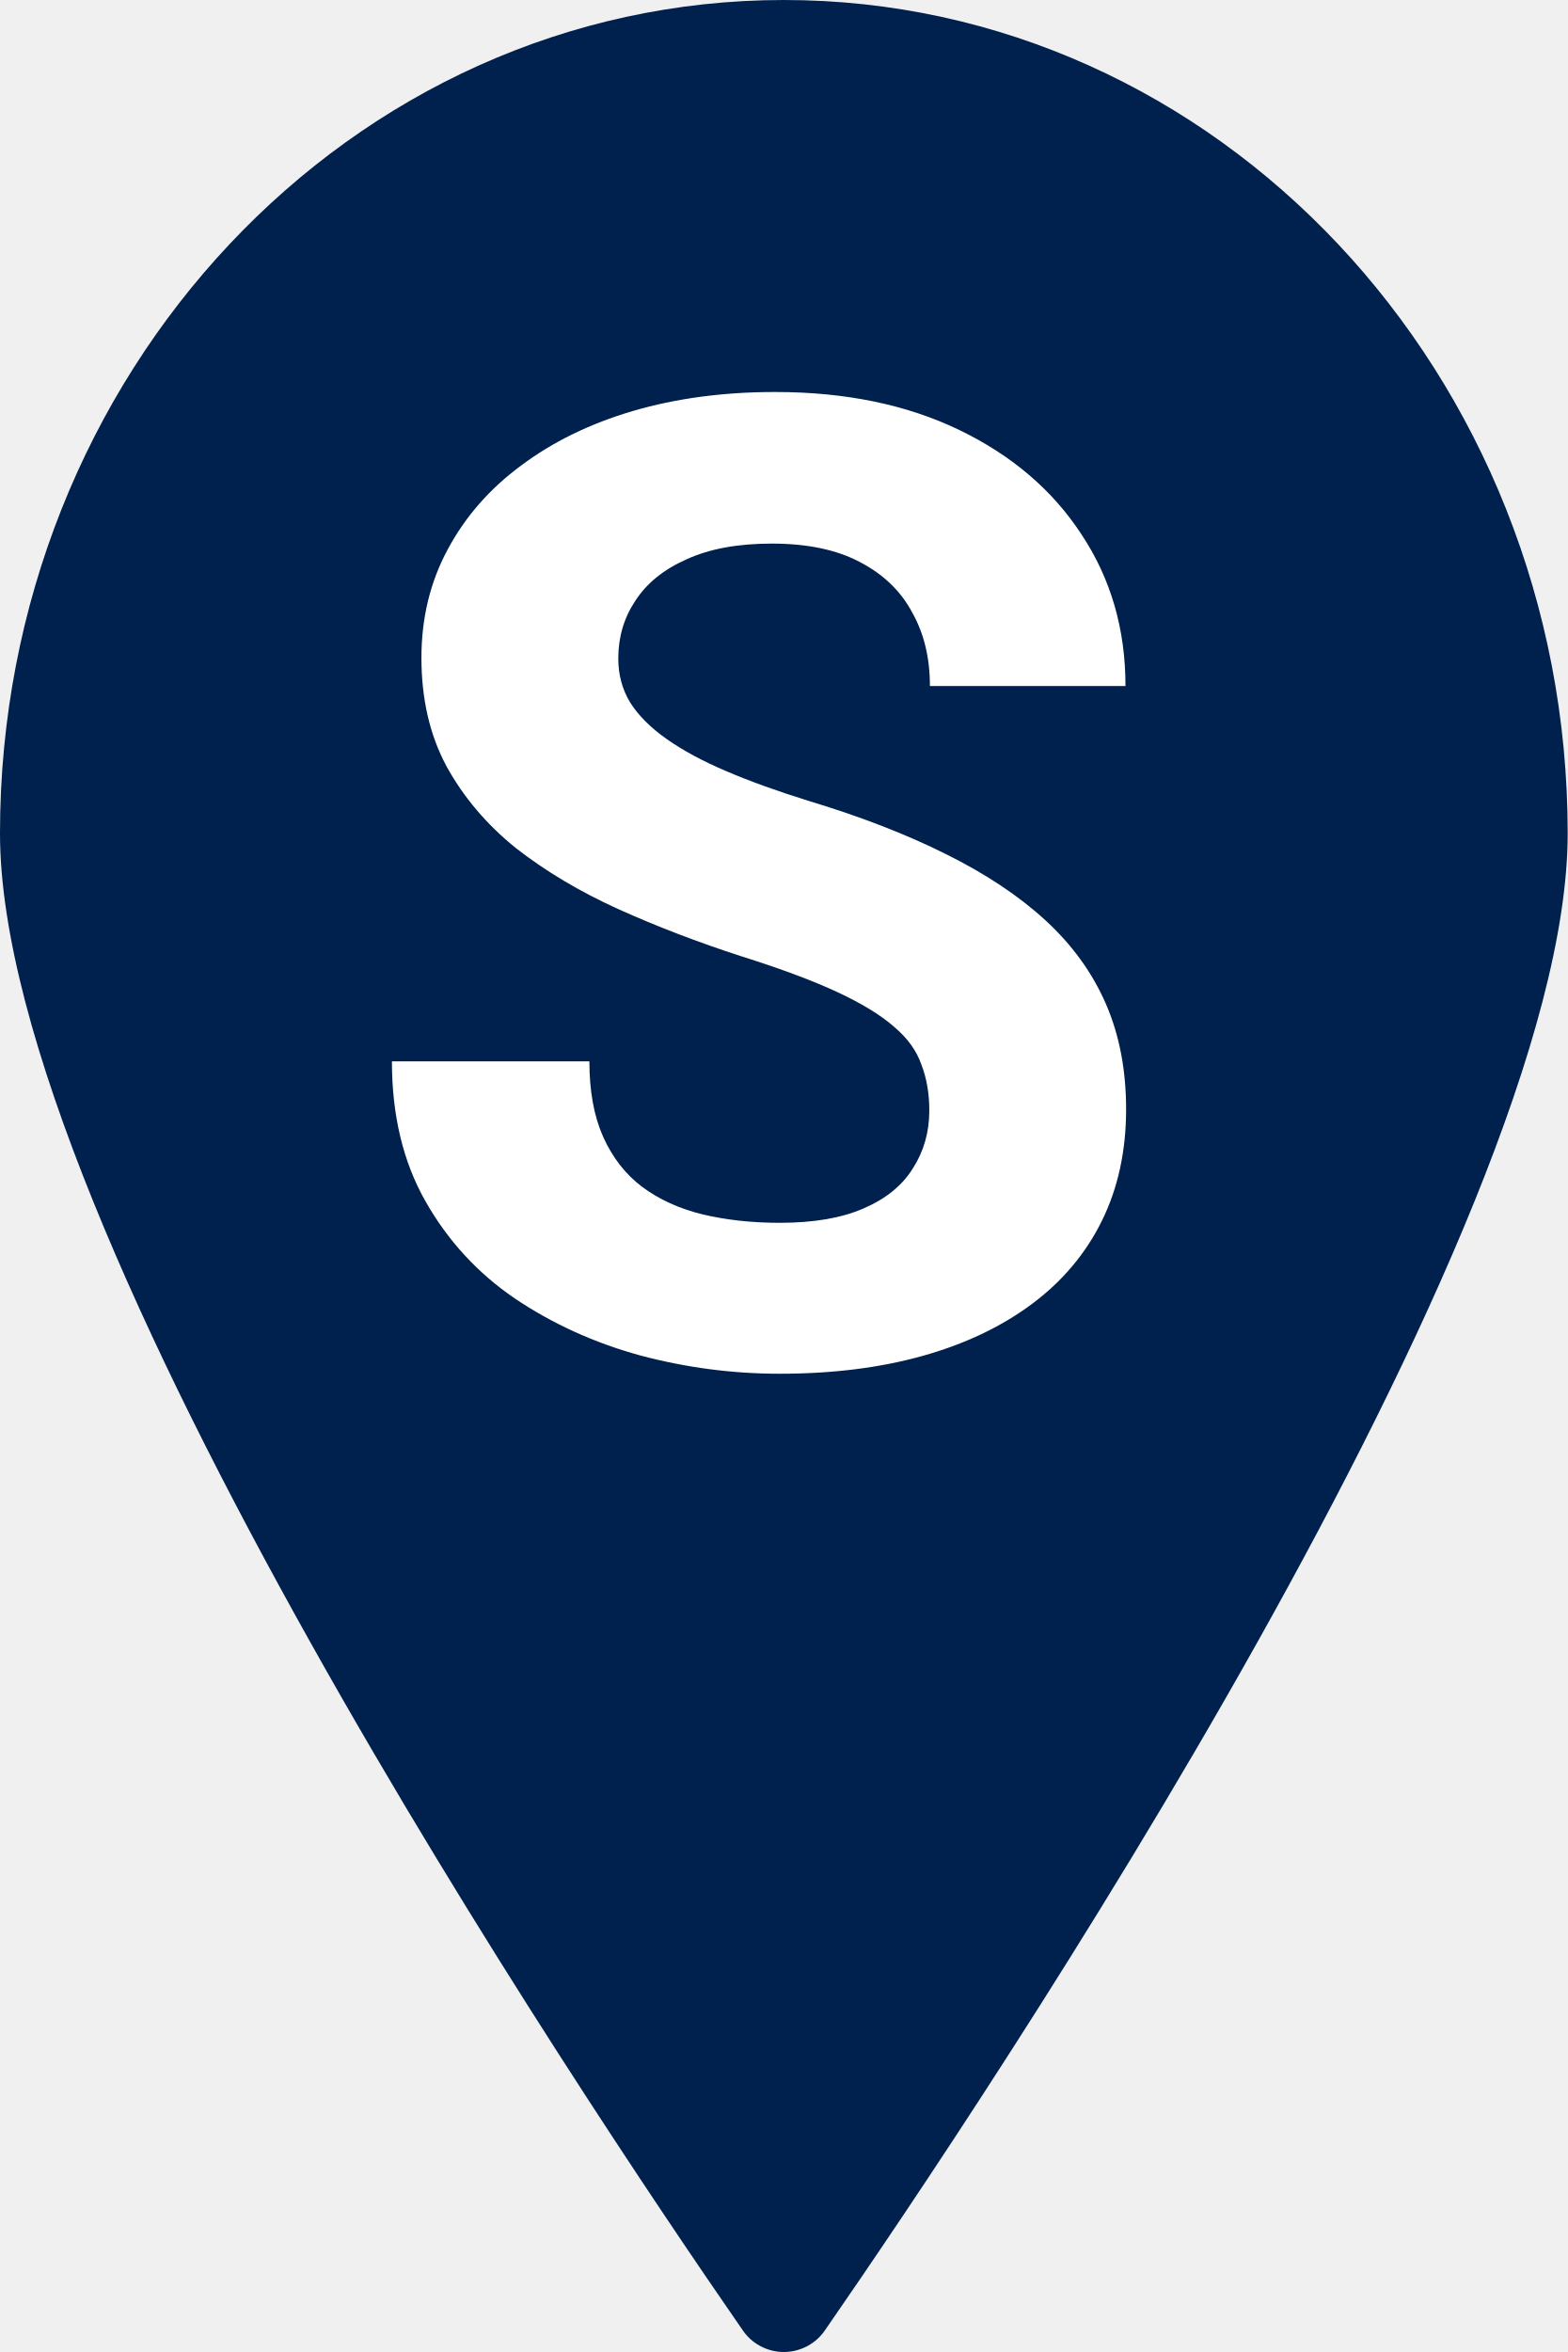
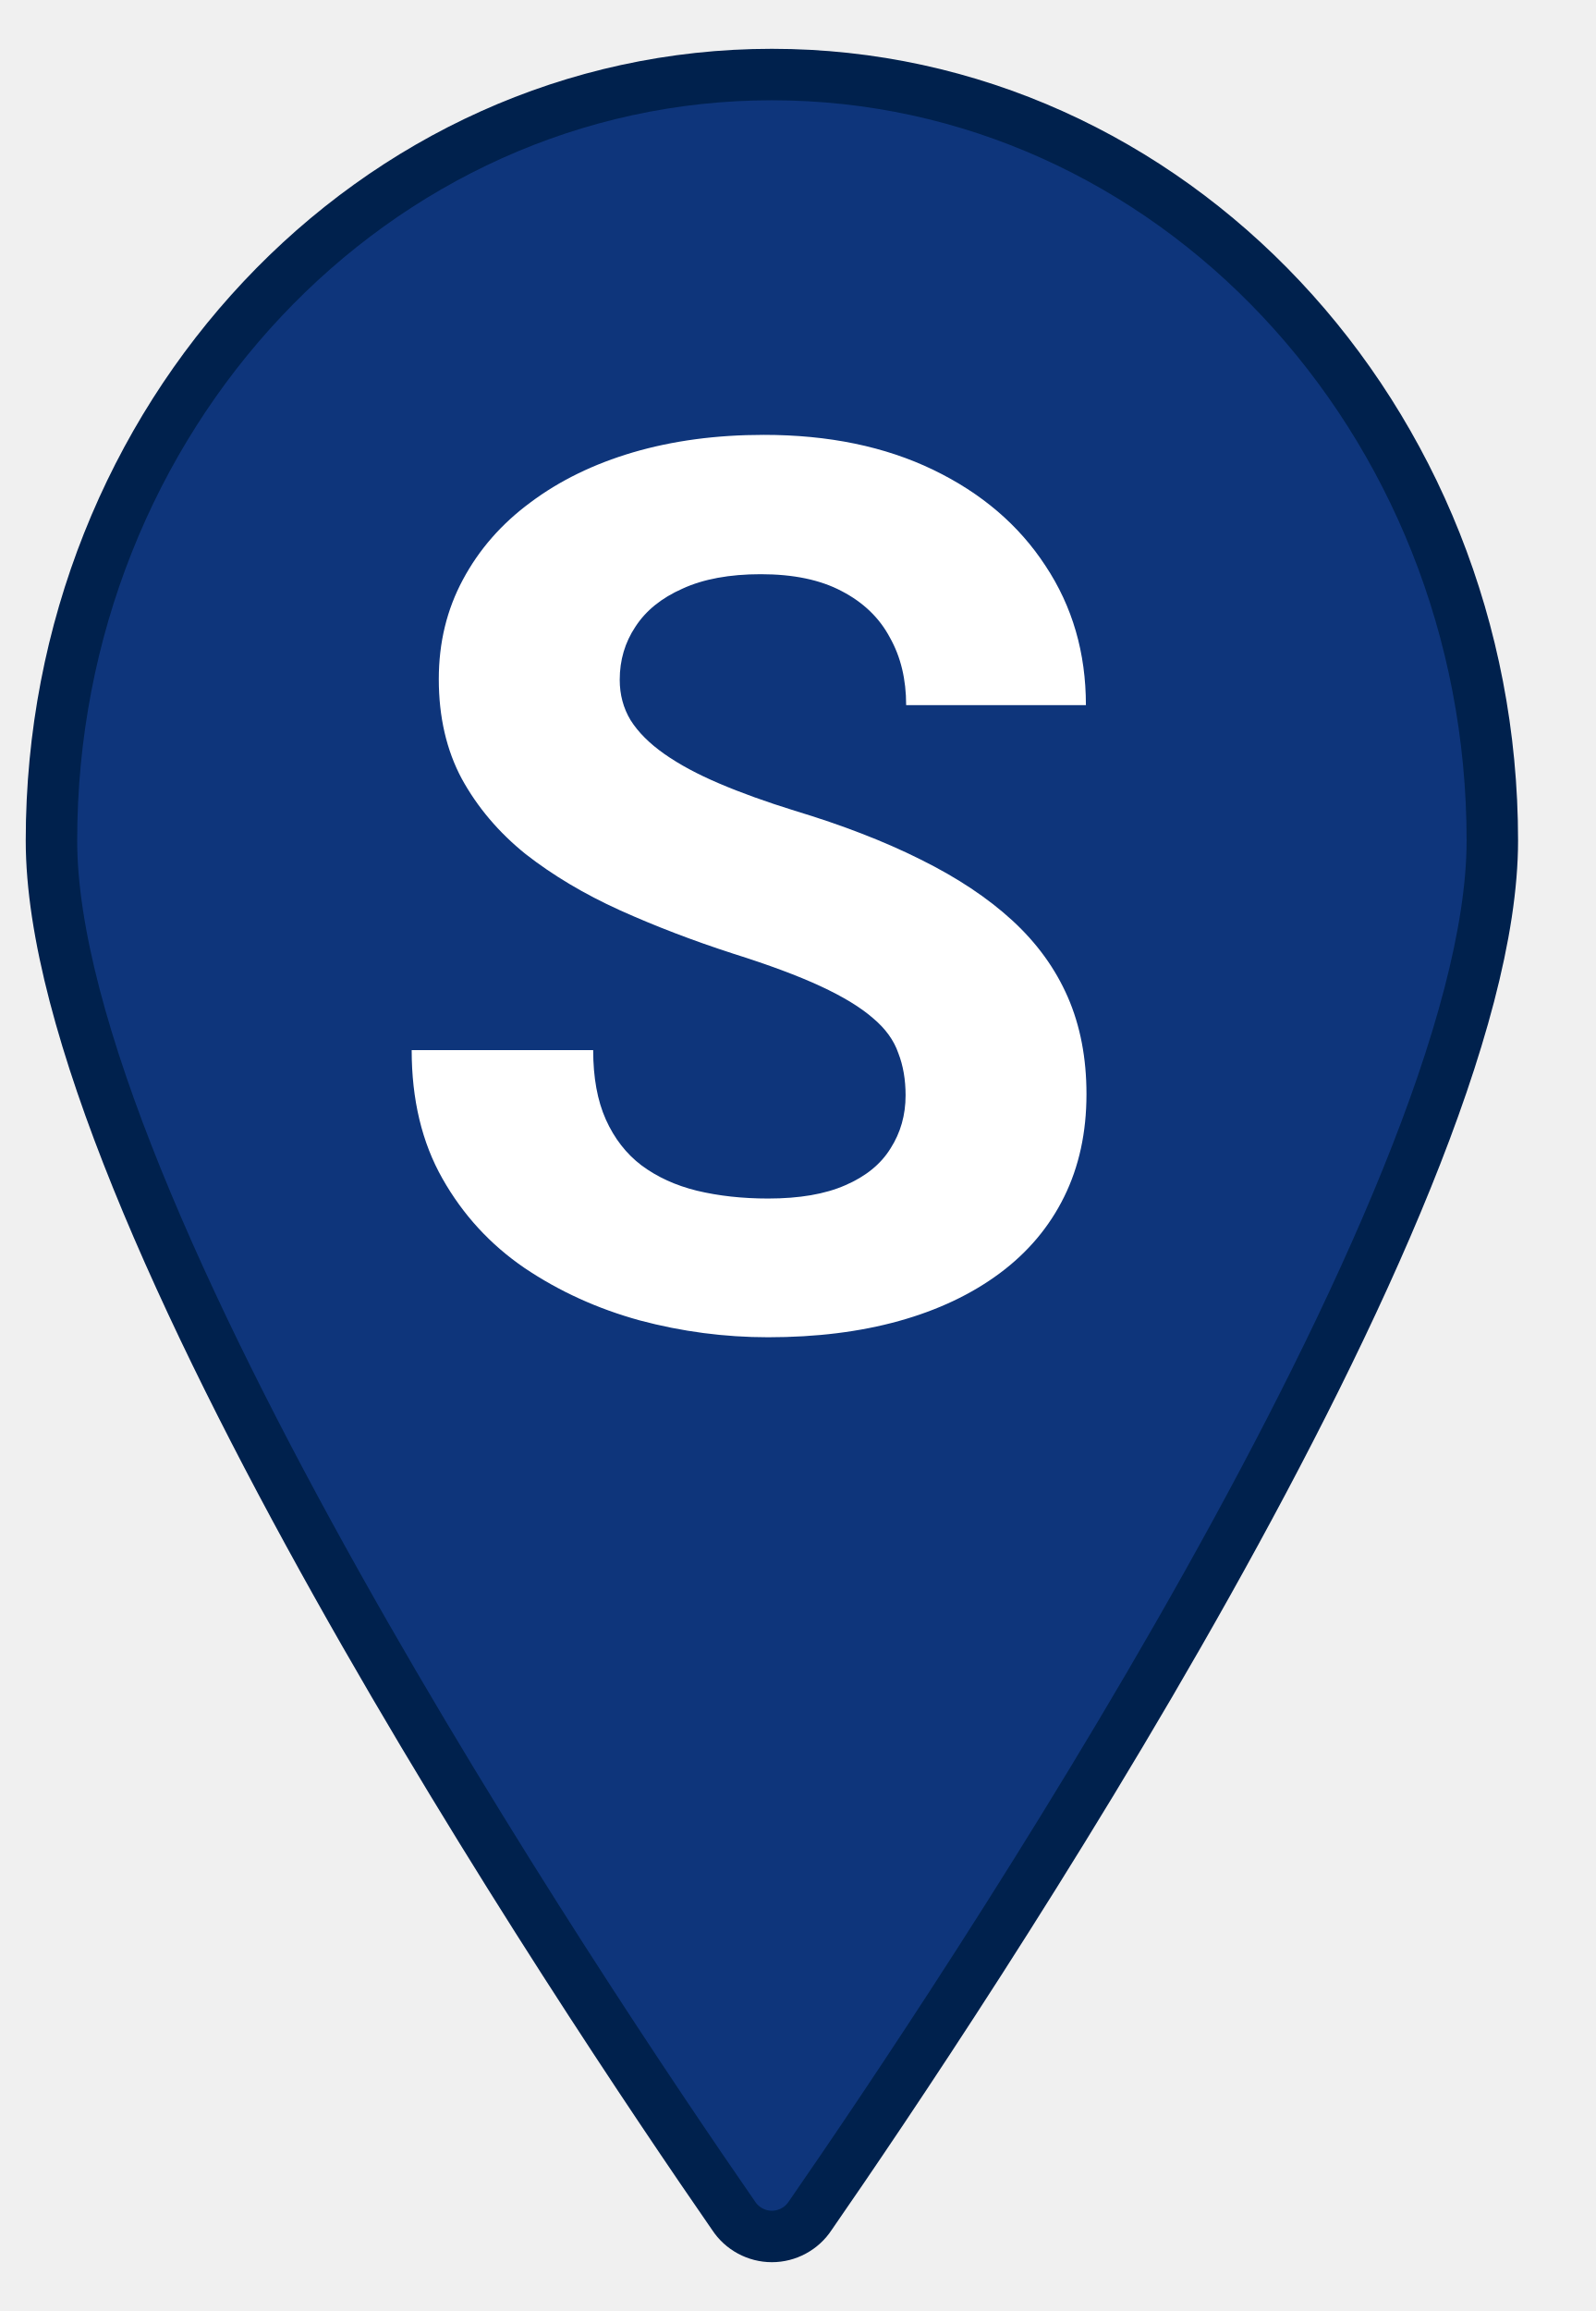
- <svg xmlns="http://www.w3.org/2000/svg" width="28" height="42" viewBox="0 0 28 42" fill="none">
-   <path d="M14 0C6.265 0 0 6.668 0 14.881C0 21.953 10.351 37.404 13.256 41.598C13.337 41.722 13.448 41.823 13.578 41.893C13.707 41.963 13.853 42 14 42C14.147 42 14.293 41.963 14.422 41.893C14.552 41.823 14.663 41.722 14.744 41.598C17.649 37.404 28 21.953 28 14.881C28 6.668 21.735 0 14 0Z" fill="#00214d" />
+ <svg xmlns="http://www.w3.org/2000/svg" width="29" height="42" viewBox="-1 -1 31 44" fill="none">
+   <path d="M14 0C6.265 0 0 6.668 0 14.881C0 21.953 10.351 37.404 13.256 41.598C13.337 41.722 13.448 41.823 13.578 41.893C13.707 41.963 13.853 42 14 42C14.147 42 14.293 41.963 14.422 41.893C14.552 41.823 14.663 41.722 14.744 41.598C17.649 37.404 28 21.953 28 14.881C28 6.668 21.735 0 14 0Z" stroke-width="1" stroke-linejoin="round" stroke="#00214d" fill="#0e357b" />
  <path d="M16.598 19.832C16.598 19.527 16.551 19.254 16.457 19.012C16.371 18.762 16.207 18.535 15.965 18.332C15.723 18.121 15.383 17.914 14.945 17.711C14.508 17.508 13.941 17.297 13.246 17.078C12.473 16.828 11.738 16.547 11.043 16.234C10.355 15.922 9.746 15.559 9.215 15.145C8.691 14.723 8.277 14.234 7.973 13.68C7.676 13.125 7.527 12.48 7.527 11.746C7.527 11.035 7.684 10.391 7.996 9.812C8.309 9.227 8.746 8.727 9.309 8.312C9.871 7.891 10.535 7.566 11.301 7.34C12.074 7.113 12.922 7 13.844 7C15.102 7 16.199 7.227 17.137 7.68C18.074 8.133 18.801 8.754 19.316 9.543C19.84 10.332 20.102 11.234 20.102 12.25H16.609C16.609 11.75 16.504 11.312 16.293 10.938C16.09 10.555 15.777 10.254 15.355 10.035C14.941 9.816 14.418 9.707 13.785 9.707C13.176 9.707 12.668 9.801 12.262 9.988C11.855 10.168 11.551 10.414 11.348 10.727C11.145 11.031 11.043 11.375 11.043 11.758C11.043 12.047 11.113 12.309 11.254 12.543C11.402 12.777 11.621 12.996 11.91 13.199C12.199 13.402 12.555 13.594 12.977 13.773C13.398 13.953 13.887 14.129 14.441 14.301C15.371 14.582 16.188 14.898 16.891 15.25C17.602 15.602 18.195 15.996 18.672 16.434C19.148 16.871 19.508 17.367 19.75 17.922C19.992 18.477 20.113 19.105 20.113 19.809C20.113 20.551 19.969 21.215 19.68 21.801C19.391 22.387 18.973 22.883 18.426 23.289C17.879 23.695 17.227 24.004 16.469 24.215C15.711 24.426 14.863 24.531 13.926 24.531C13.082 24.531 12.25 24.422 11.43 24.203C10.609 23.977 9.863 23.637 9.191 23.184C8.527 22.73 7.996 22.152 7.598 21.449C7.199 20.746 7 19.914 7 18.953H10.527C10.527 19.484 10.609 19.934 10.773 20.301C10.938 20.668 11.168 20.965 11.465 21.191C11.77 21.418 12.129 21.582 12.543 21.684C12.965 21.785 13.426 21.836 13.926 21.836C14.535 21.836 15.035 21.75 15.426 21.578C15.824 21.406 16.117 21.168 16.305 20.863C16.5 20.559 16.598 20.215 16.598 19.832Z" fill="white" />
</svg>
